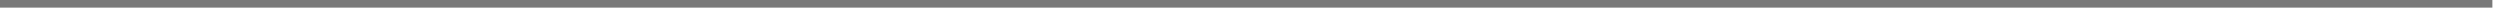
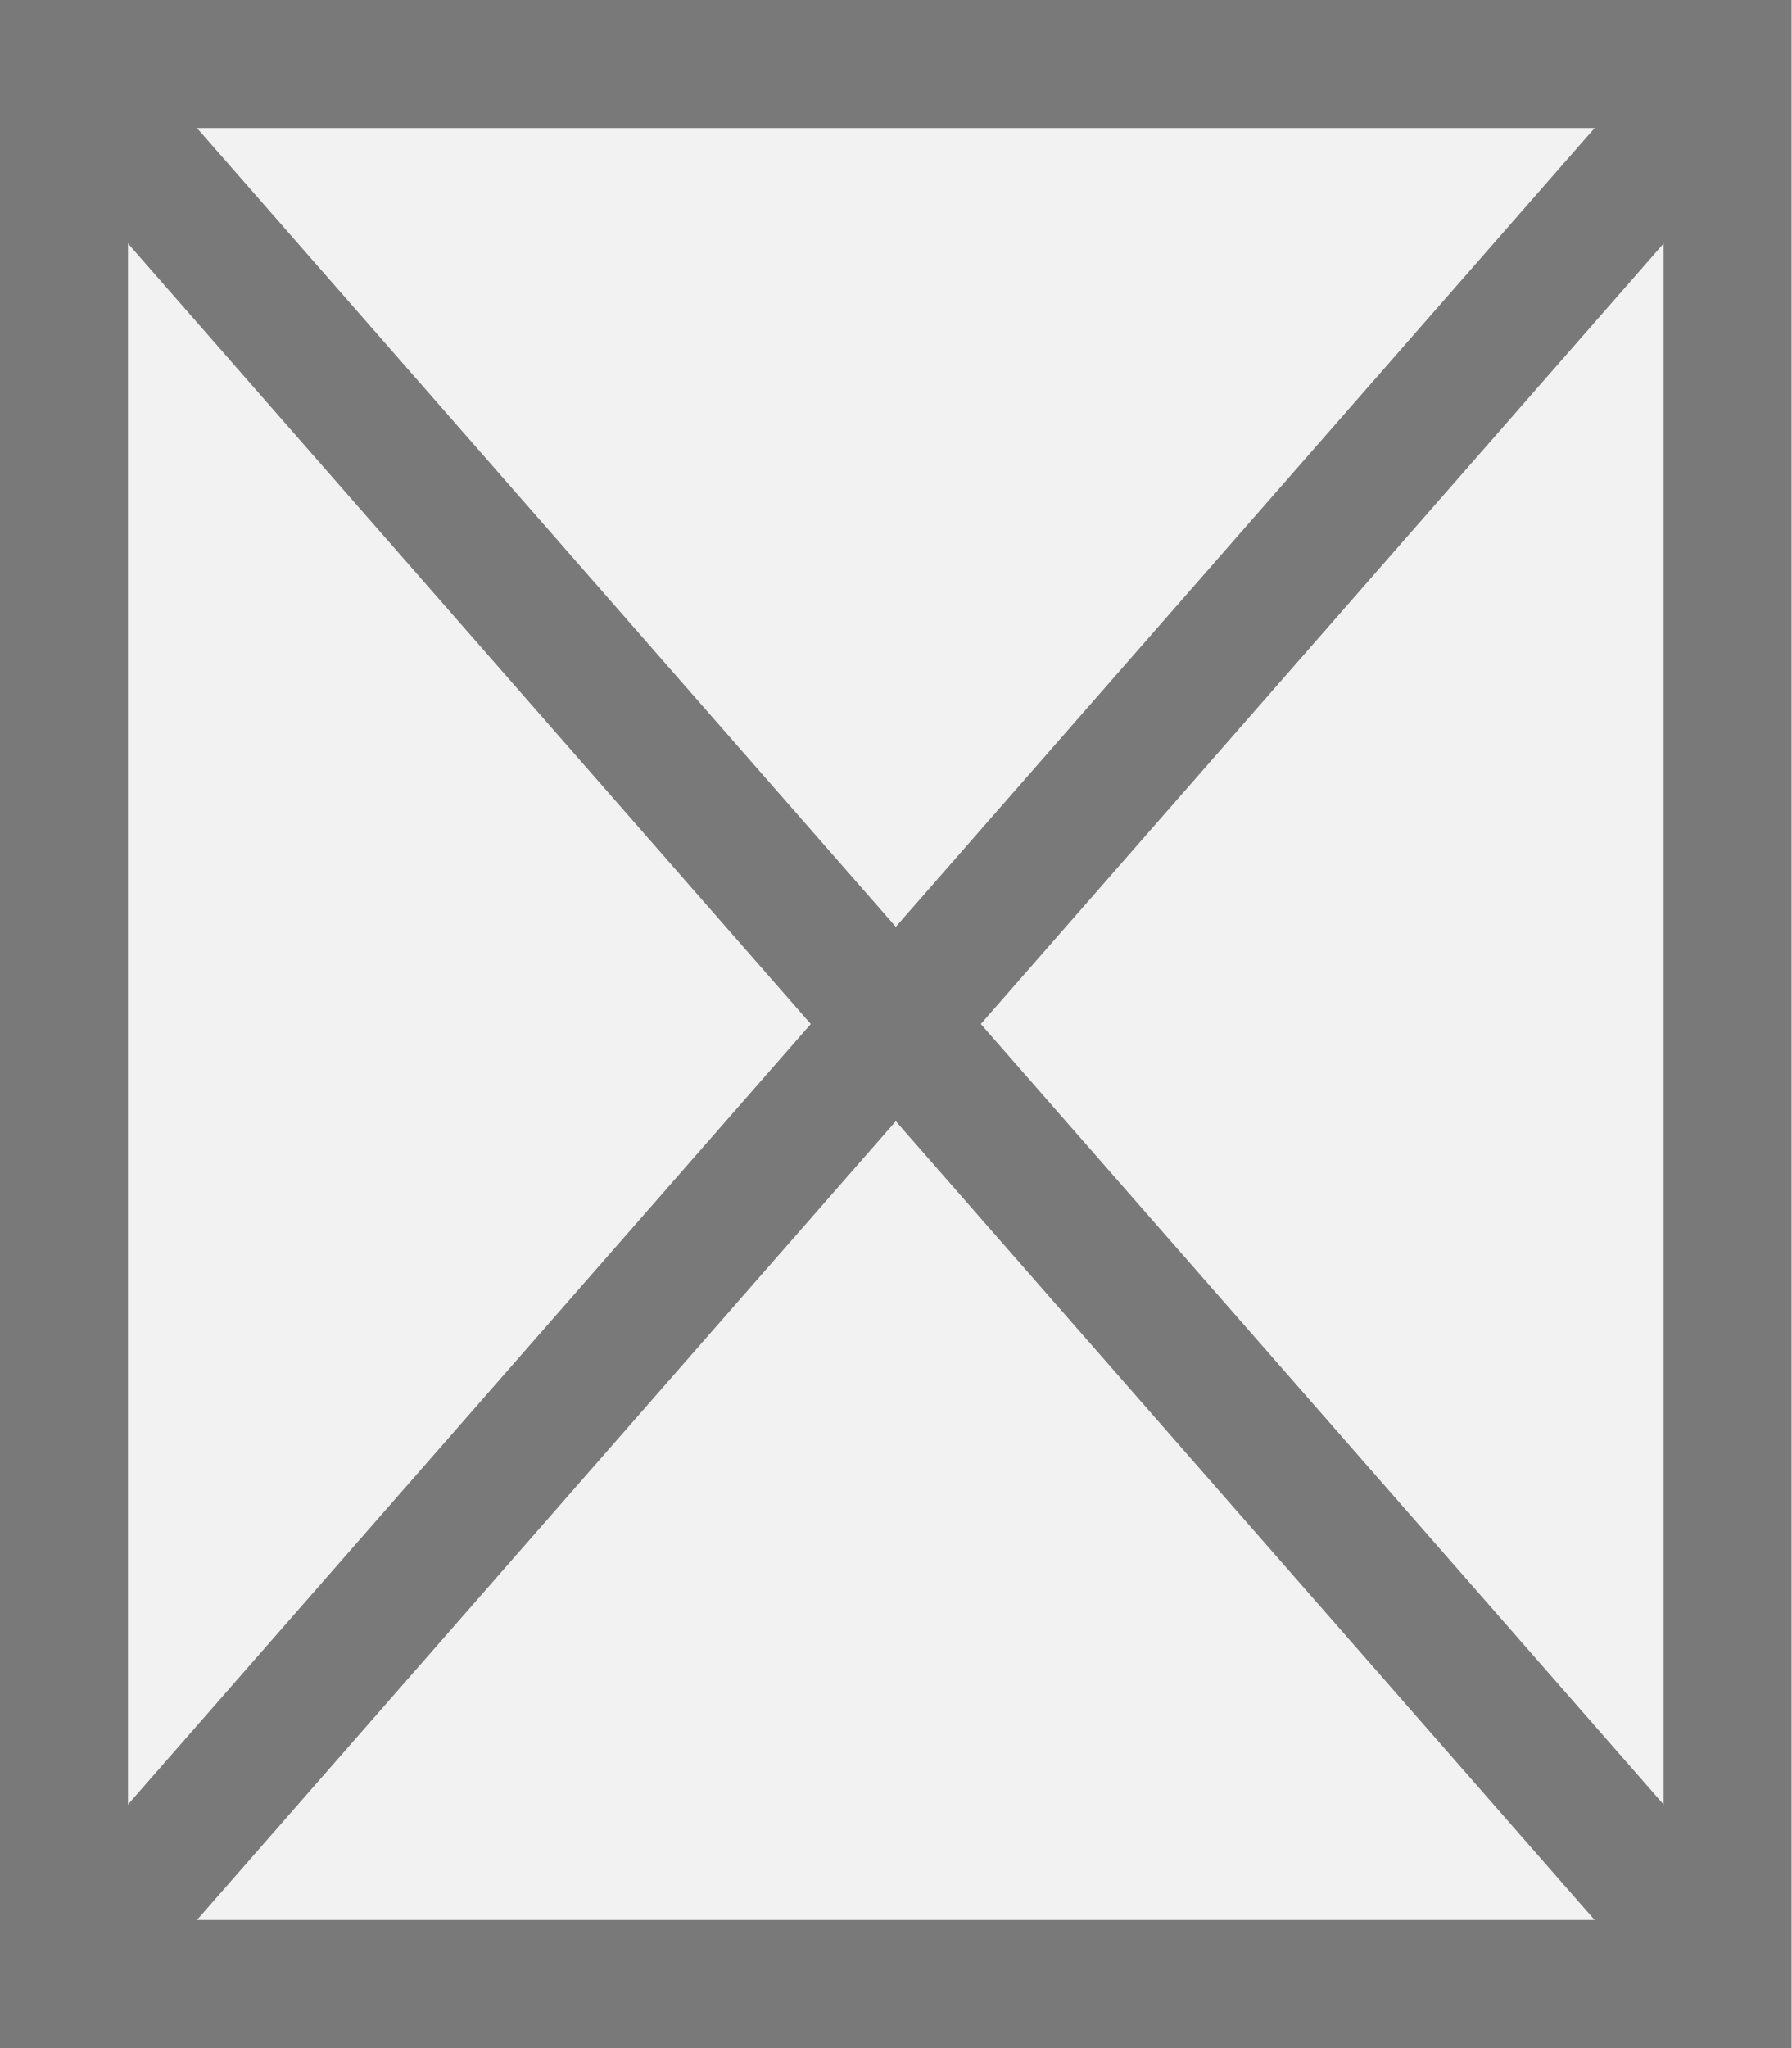
- <svg xmlns="http://www.w3.org/2000/svg" version="1.1" width="328px" height="2px">
-   <g transform="matrix(1 0 0 1 -65 -207 )">
-     <path d="M 65 207.5  L 392 207.5  " stroke-width="1" stroke="#797979" fill="none" />
+ <svg xmlns="http://www.w3.org/2000/svg" version="1.1" width="14px" height="16px">
+   <g transform="matrix(1 0 0 1 -455 -1338 )">
+     <path d="M 455.5 1338.5  L 468.5 1338.5  L 468.5 1353.5  L 455.5 1353.5  L 455.5 1338.5  Z " fill-rule="nonzero" fill="#f2f2f2" stroke="none" />
+     <path d="M 455.5 1338.5  L 468.5 1338.5  L 468.5 1353.5  L 455.5 1353.5  L 455.5 1338.5  Z " stroke-width="1" stroke="#797979" fill="none" />
+     <path d="M 455.376 1338.43  L 468.624 1353.57  M 468.624 1338.43  L 455.376 1353.57  " stroke-width="1" stroke="#797979" fill="none" />
  </g>
</svg>
